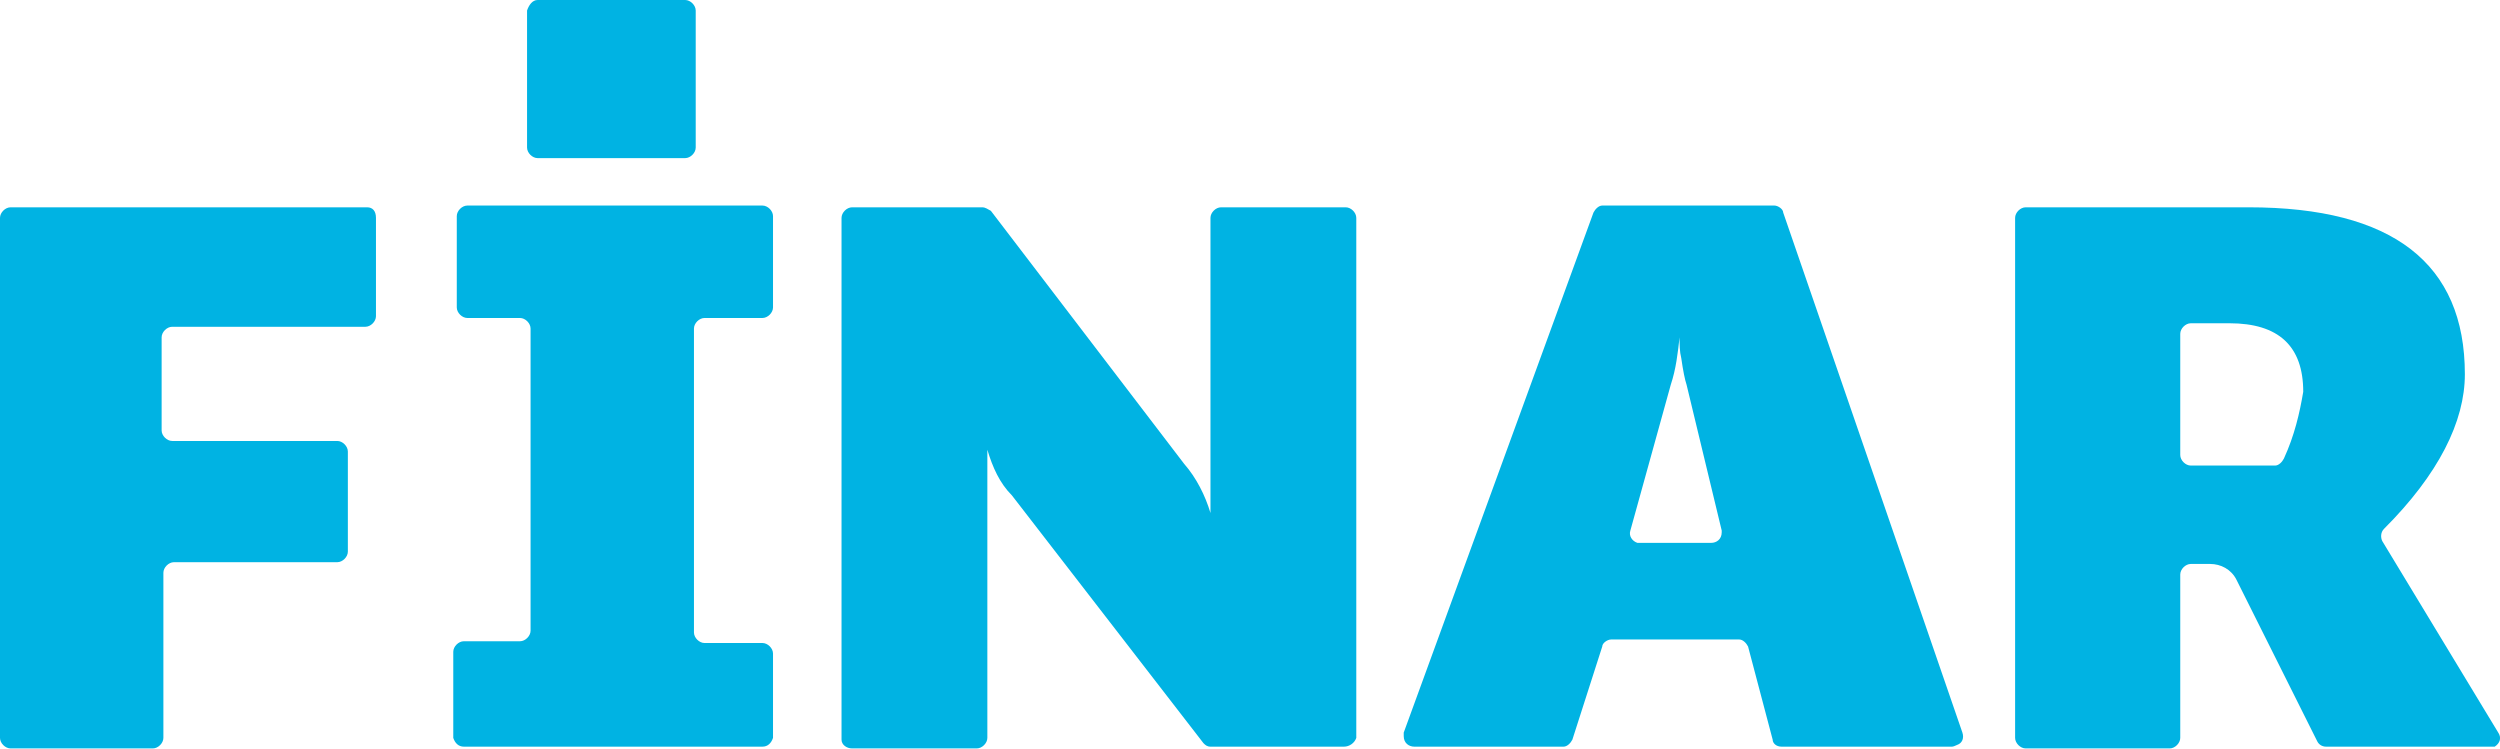
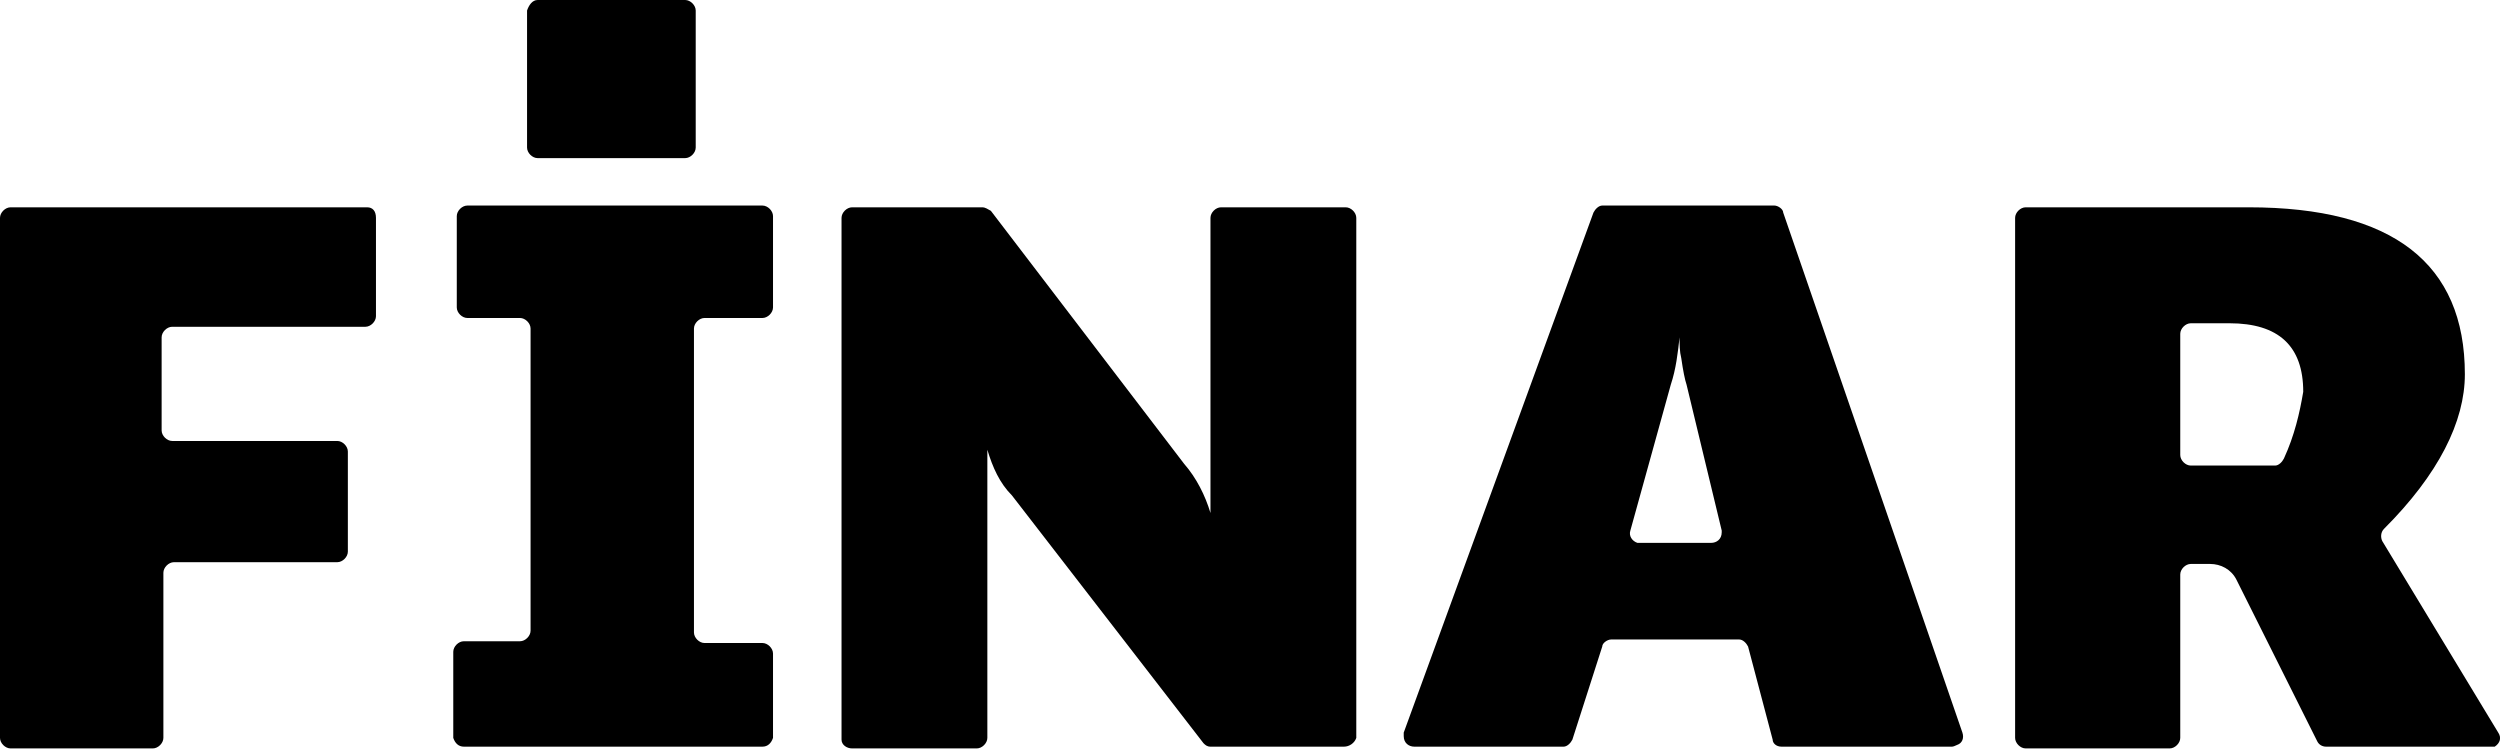
<svg xmlns="http://www.w3.org/2000/svg" id="finar" viewBox="0 0 142.3 42.6">
-   <path d="M21.4,12.4v5.6c0,.3-.3.6-.6.6h-11c-.3,0-.6.3-.6.6v5.3c0,.3.3.6.6.6h9.4c.3,0,.6.3.6.6v5.7c0,.3-.3.6-.6.6h-9.3c-.3,0-.6.3-.6.6v9.4c0,.3-.3.6-.6.6H.6c-.3,0-.6-.3-.6-.6h0V12.4c0-.3.3-.6.6-.6h20.3c.3,0,.5.2.5.6q0-.1,0,0h0Z" fill="#00b3e3" stroke-width="0" />
-   <path d="M76.5,42.5h-7.6c-.2,0-.3-.1-.4-.2l-10.9-14.1c-.7-.7-1.1-1.6-1.4-2.6v16.4c0,.3-.3.6-.6.6h-7.1c-.3,0-.6-.2-.6-.5h0V12.4c0-.3.3-.6.6-.6h7.4c.2,0,.3.1.5.2l11,14.4c.7.8,1.2,1.8,1.5,2.8V12.4c0-.3.3-.6.6-.6h7.1c.3,0,.6.3.6.6v29.6c-.1.3-.4.5-.7.5h0Z" fill="#00b3e3" stroke-width="0" />
-   <path d="M111.7,41.7l-10.2-29.6c0-.2-.3-.4-.5-.4h-9.8c-.2,0-.4.2-.5.4l-10.8,29.6v.2c0,.4.3.6.6.6h8.5c.2,0,.4-.2.5-.4l1.7-5.3c0-.2.3-.4.5-.4h7.3c.2,0,.4.2.5.4l1.4,5.3c0,.2.2.4.5.4h9.7q.1,0,.3-.1c.3-.1.4-.4.3-.7ZM98,30.3c0,.4-.3.6-.6.6h-4.2c-.3-.1-.5-.4-.4-.7l2.3-8.3c.3-.9.4-1.8.5-2.7,0,.4,0,.8.1,1.2.1.7.2,1.2.3,1.5l2,8.3v.1Z" fill="#00b3e3" stroke-width="0" />
-   <path d="M142.2,41.7l-6.6-10.9c-.1-.2-.1-.5.1-.7,3.1-3.1,4.6-6.1,4.6-8.8,0-6.3-4.1-9.5-12.3-9.5h-12.7c-.3,0-.6.3-.6.6v29.6c0,.3.3.6.6.6h8.2c.3,0,.6-.3.6-.6v-9.3c0-.3.3-.6.6-.6h1.1c.6,0,1.2.3,1.5.9l4.6,9.2c.1.2.3.3.5.3h9.6c.3-.2.4-.5.2-.8ZM130,26.1c-.1.2-.3.4-.5.4h-4.8c-.3,0-.6-.3-.6-.6v-6.9c0-.3.3-.6.6-.6h2.2c2.8,0,4.2,1.3,4.2,3.9-.2,1.2-.5,2.5-1.1,3.8Z" fill="#00b3e3" stroke-width="0" />
-   <path d="M43.4,42.5h-17c-.3,0-.5-.2-.6-.5h0v-4.9c0-.3.3-.6.6-.6h3.2c.3,0,.6-.3.6-.6h0v-17.2c0-.3-.3-.6-.6-.6h-3c-.3,0-.6-.3-.6-.6v-5.2c0-.3.3-.6.6-.6h16.8c.3,0,.6.3.6.6h0v5.2c0,.3-.3.6-.6.6h-3.3c-.3,0-.6.3-.6.6h0v17.3c0,.3.3.6.6.6h3.3c.3,0,.6.3.6.6h0v4.8c-.1.3-.3.5-.6.5ZM30.6,0h8.4c.3,0,.6.3.6.6v7.8c0,.3-.3.6-.6.6h-8.4c-.3,0-.6-.3-.6-.6V.6c.1-.3.3-.6.6-.6Z" fill="#00b3e3" stroke-width="0" />
+   <path d="M21.4,12.4v5.6c0,.3-.3.6-.6.6h-11c-.3,0-.6.3-.6.6v5.3c0,.3.3.6.6.6h9.4c.3,0,.6.3.6.6v5.7c0,.3-.3.6-.6.6h-9.3c-.3,0-.6.3-.6.6v9.4c0,.3-.3.6-.6.6H.6c-.3,0-.6-.3-.6-.6h0V12.4c0-.3.3-.6.6-.6h20.3c.3,0,.5.2.5.6q0-.1,0,0h0Z" fill="currentColor" stroke-width="0" />
+   <path d="M76.5,42.5h-7.6c-.2,0-.3-.1-.4-.2l-10.9-14.1c-.7-.7-1.1-1.6-1.4-2.6v16.4c0,.3-.3.6-.6.6h-7.1c-.3,0-.6-.2-.6-.5h0V12.4c0-.3.3-.6.6-.6h7.4c.2,0,.3.1.5.2l11,14.4c.7.8,1.2,1.8,1.5,2.8V12.4c0-.3.3-.6.6-.6h7.1c.3,0,.6.3.6.6v29.6c-.1.3-.4.5-.7.5h0Z" fill="currentColor" stroke-width="0" />
+   <path d="M111.7,41.7l-10.2-29.6c0-.2-.3-.4-.5-.4h-9.8c-.2,0-.4.2-.5.4l-10.8,29.6v.2c0,.4.3.6.6.6h8.5c.2,0,.4-.2.5-.4l1.7-5.3c0-.2.3-.4.5-.4h7.3c.2,0,.4.2.5.4l1.4,5.3c0,.2.2.4.5.4h9.7q.1,0,.3-.1c.3-.1.4-.4.3-.7ZM98,30.3c0,.4-.3.6-.6.6h-4.2c-.3-.1-.5-.4-.4-.7l2.3-8.3c.3-.9.4-1.8.5-2.7,0,.4,0,.8.1,1.2.1.7.2,1.2.3,1.5l2,8.3v.1Z" fill="currentColor" stroke-width="0" />
+   <path d="M142.2,41.7l-6.6-10.9c-.1-.2-.1-.5.1-.7,3.1-3.1,4.6-6.1,4.6-8.8,0-6.3-4.1-9.5-12.3-9.5h-12.7c-.3,0-.6.3-.6.6v29.6c0,.3.3.6.6.6h8.2c.3,0,.6-.3.6-.6v-9.3c0-.3.3-.6.6-.6h1.1c.6,0,1.2.3,1.5.9l4.6,9.2c.1.2.3.3.5.3h9.6c.3-.2.4-.5.2-.8ZM130,26.1c-.1.2-.3.4-.5.4h-4.8c-.3,0-.6-.3-.6-.6v-6.9c0-.3.3-.6.6-.6h2.2c2.8,0,4.2,1.3,4.2,3.9-.2,1.2-.5,2.5-1.1,3.8Z" fill="currentColor" stroke-width="0" />
+   <path d="M43.4,42.5h-17c-.3,0-.5-.2-.6-.5h0v-4.9c0-.3.3-.6.6-.6h3.2c.3,0,.6-.3.6-.6h0v-17.2c0-.3-.3-.6-.6-.6h-3c-.3,0-.6-.3-.6-.6v-5.2c0-.3.3-.6.6-.6h16.8c.3,0,.6.3.6.6h0v5.2c0,.3-.3.6-.6.6h-3.3c-.3,0-.6.3-.6.6h0v17.3c0,.3.3.6.6.6h3.3c.3,0,.6.3.6.6h0v4.8c-.1.3-.3.5-.6.5ZM30.6,0h8.4c.3,0,.6.3.6.6v7.8c0,.3-.3.6-.6.6h-8.4c-.3,0-.6-.3-.6-.6V.6c.1-.3.3-.6.6-.6Z" fill="currentColor" stroke-width="0" />
</svg>
